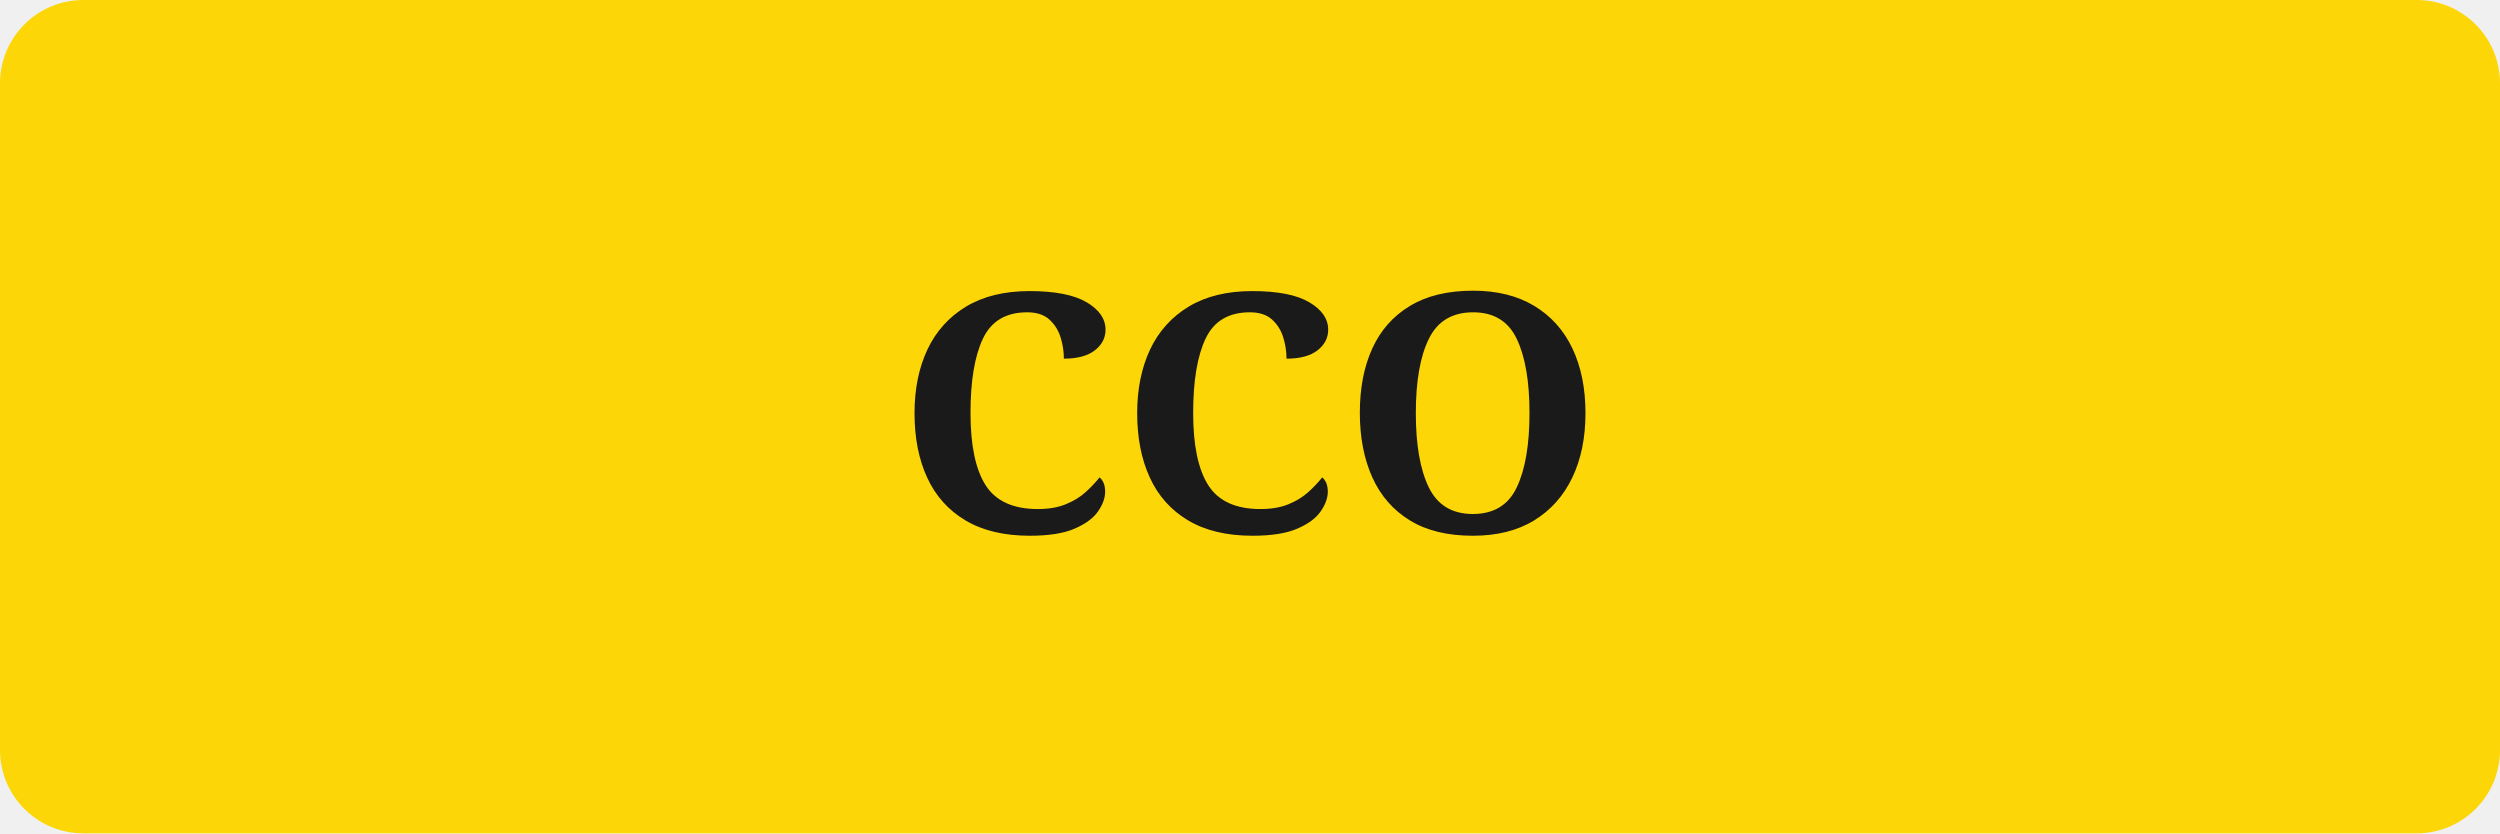
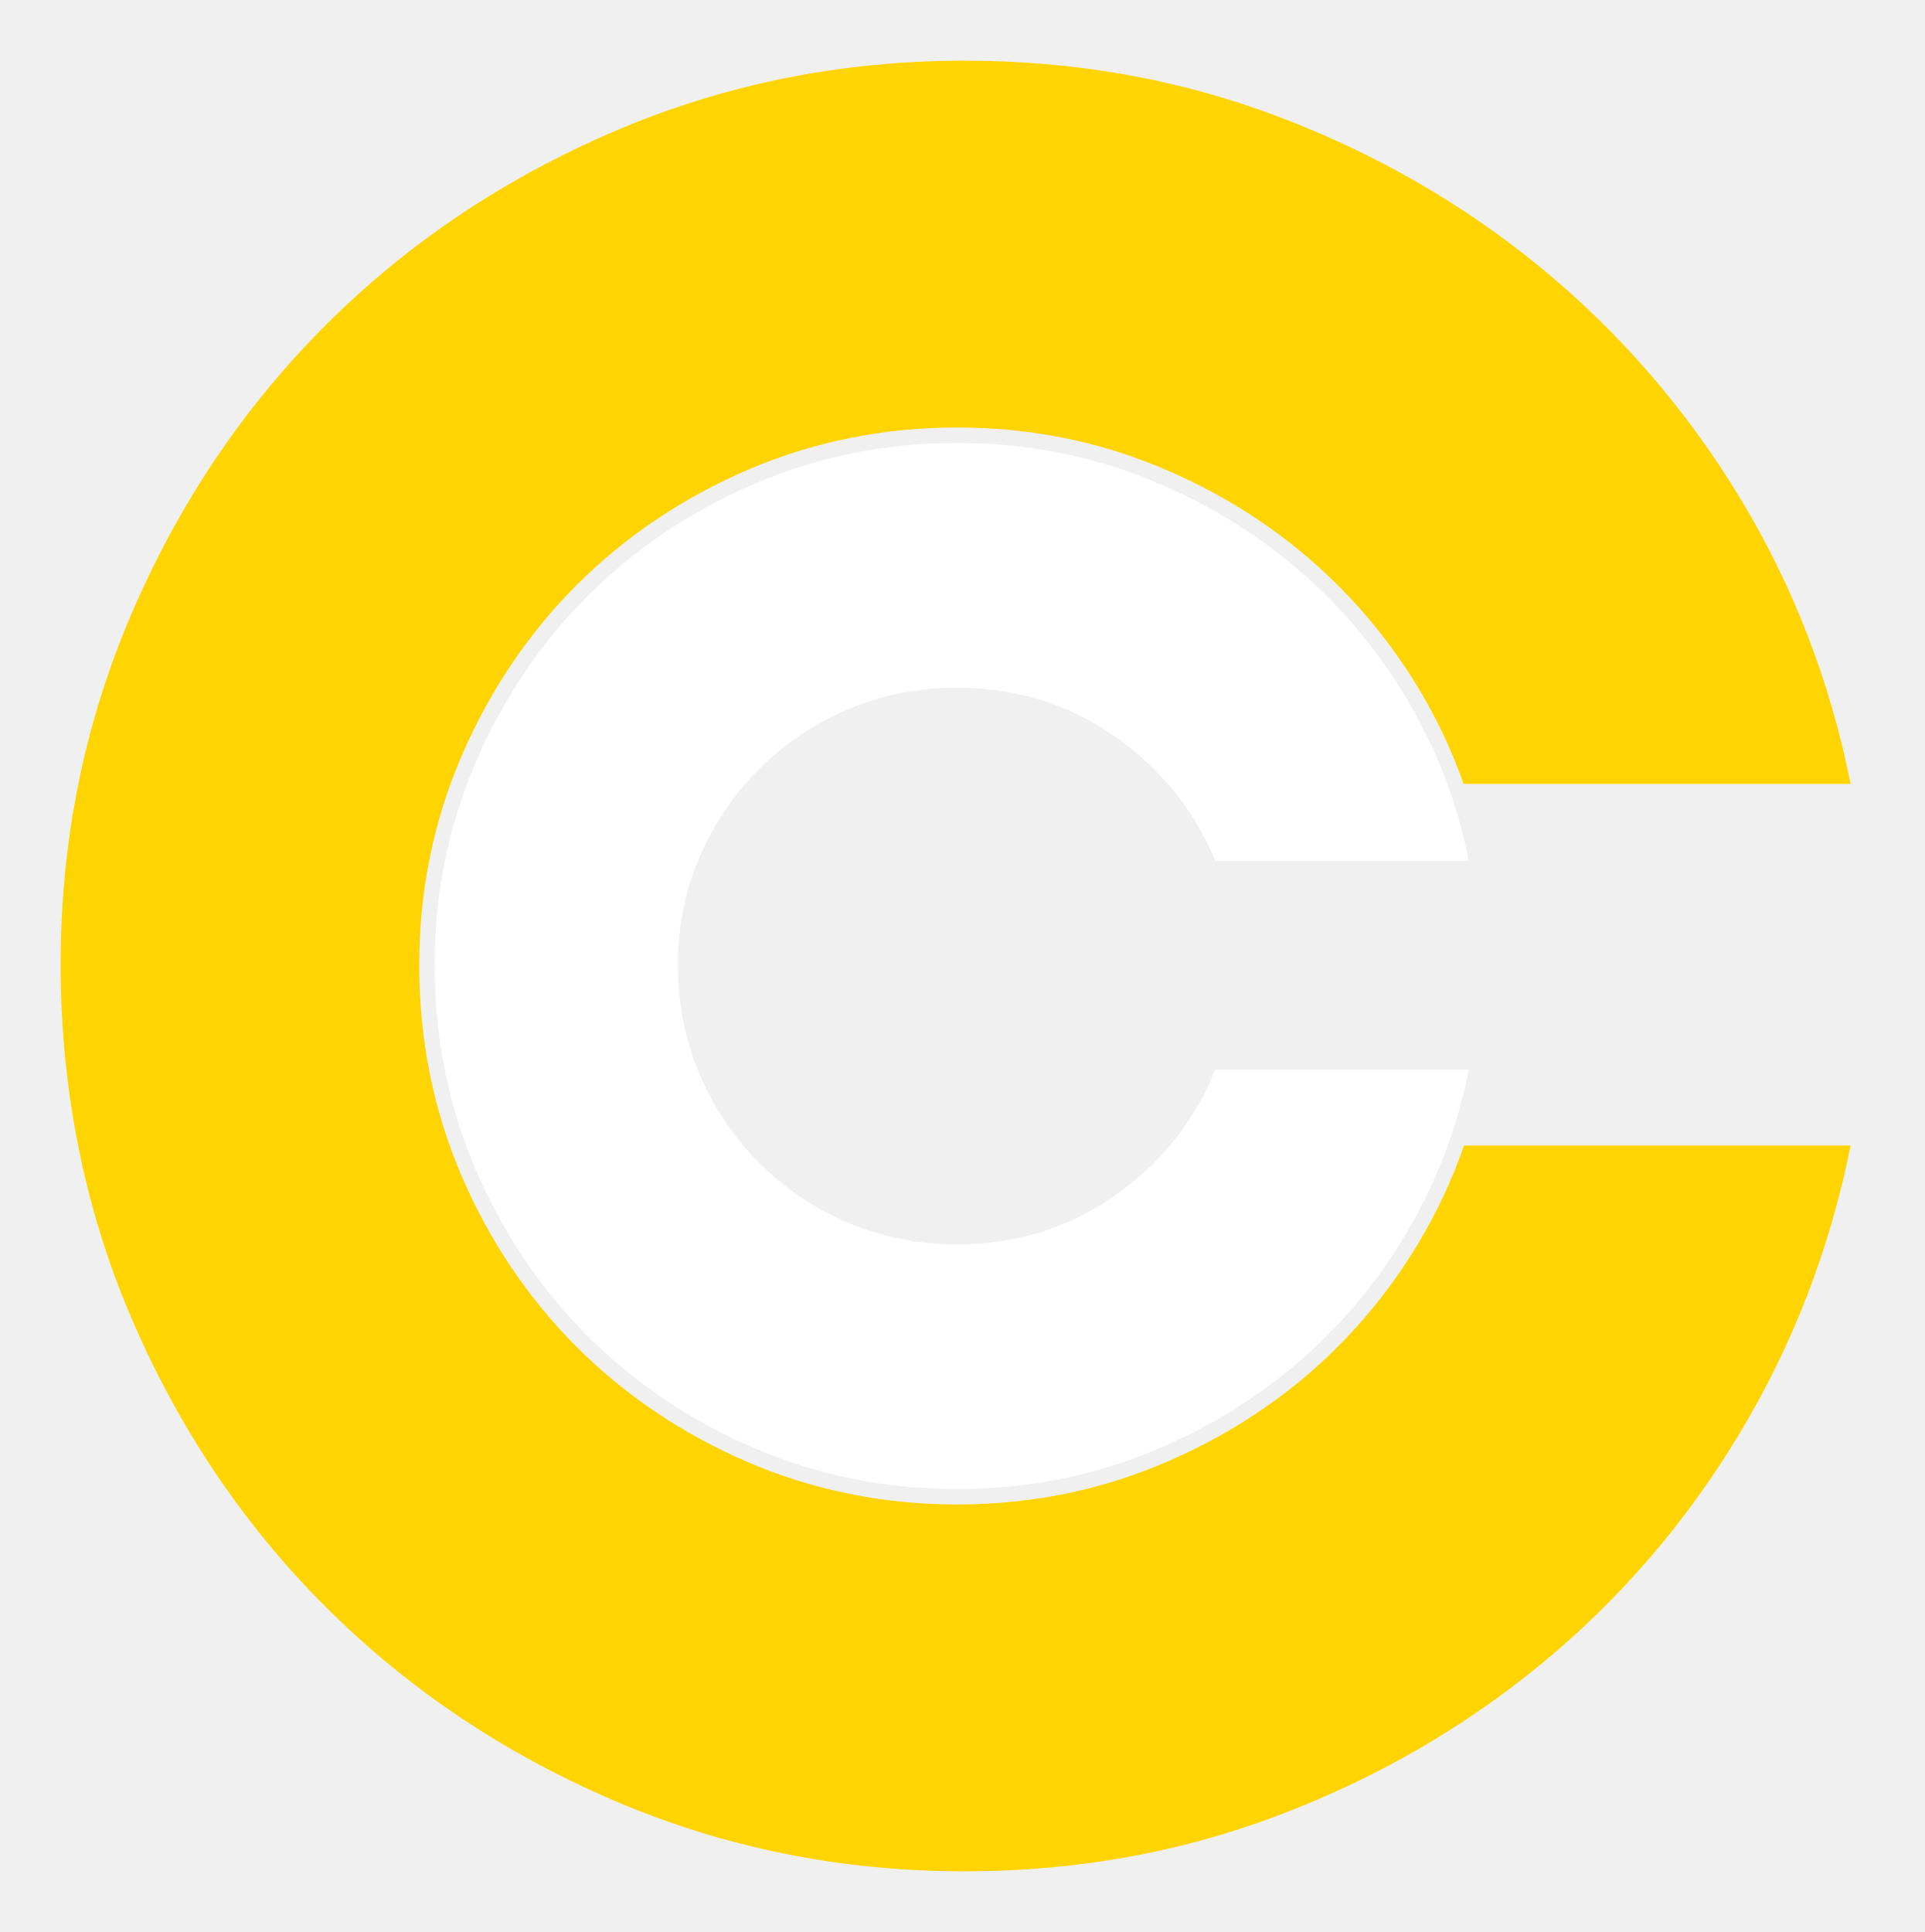
- <svg xmlns="http://www.w3.org/2000/svg" viewBox="0 0 300 100" fill="none">
-   <rect width="300" height="100" rx="10" fill="#fcd607" />
-   <text x="50%" y="50%" dominant-baseline="middle" text-anchor="middle" font-family="serif" font-size="40" fill="#1a1a1a" font-weight="bold">CCO</text>
+ <svg xmlns="http://www.w3.org/2000/svg" id="Layer_1" data-name="Layer 1" viewBox="0 0 1019.05 1022.92">
+   <defs>
+     <style>
+       .cls-1 {
+         fill: none;
+       }
+ 
+       .cls-2 {
+         fill: #FFD400;
+       }
+ 
+       .cls-3 {
+         fill: #fff;
+       }
+     </style>
+   </defs>
+   <path class="cls-1" d="M510.77,1022.92c-69.77,0-136.62-13.53-198.68-40.22-61.85-26.56-116.53-63.36-162.51-109.37-46-45.97-82.8-100.65-109.36-162.52C13.53,648.76,0,581.46,0,510.78s13.53-136.6,40.22-198.68c26.56-61.83,63.36-116.51,109.37-162.51,45.98-45.98,100.65-82.77,162.51-109.37C374.21,13.53,441.05,0,510.77,0c61.94,0,121.43,10.59,176.81,31.47,55.05,20.78,105.27,49.69,149.27,85.95,44.07,36.32,81.63,79.77,111.64,129.14,30.09,49.54,51.24,104.1,62.86,162.19l7.69,38.44h-293.21l-8.19-19.9c-16.91-41.06-43.4-73.8-81-100.09-37.22-26-78.4-38.65-125.87-38.65-31.02,0-60.36,5.81-87.23,17.25-27.05,11.54-51.03,27.65-71.24,47.86-20.28,20.28-36.41,44.07-47.93,70.72-11.4,26.35-17.19,55.42-17.19,86.39s5.8,60.4,17.25,87.21c11.52,27.05,27.62,51.01,47.87,71.26,20.25,20.25,44.22,36.36,71.24,47.87,26.83,11.45,56.18,17.26,87.24,17.26,47.5,0,88.67-12.64,125.87-38.65,37.53-26.22,64-59.34,80.92-101.25l8.12-20.1h293.37l-7.69,38.44c-11.61,58.05-32.74,112.81-62.78,162.74-30.01,49.86-67.59,93.58-111.71,129.94-44.05,36.3-94.27,65.21-149.28,85.96-55.31,20.88-114.8,31.47-176.81,31.47ZM510.77,64.27c-60.94,0-119.25,11.78-173.3,35-54.33,23.35-102.26,55.57-142.44,95.76-40.21,40.21-72.43,88.14-95.76,142.45-23.22,54.02-35,112.32-35,173.3s11.77,120.66,34.99,174.66c23.34,54.34,55.55,102.26,95.76,142.45,40.2,40.22,88.12,72.44,142.44,95.77,54.01,23.23,112.31,35,173.31,35,54.23,0,106.08-9.2,154.12-27.33,48.4-18.25,92.5-43.63,131.09-75.42,38.47-31.71,71.28-69.89,97.52-113.49,19.5-32.41,34.7-67.18,45.39-103.77h-170.73c-21.68,44.09-53.46,80.94-94.72,109.77-47.68,33.33-102.42,50.23-162.68,50.23-39.79,0-77.62-7.54-112.45-22.41-34.6-14.74-65.39-35.45-91.48-61.54-26.08-26.08-46.79-56.86-61.54-91.49-14.86-34.81-22.4-72.64-22.4-112.42s7.56-77.46,22.47-111.91c14.75-34.11,35.44-64.61,61.47-90.64,26.05-26.05,56.83-46.76,91.48-61.54,34.89-14.87,72.72-22.4,112.44-22.4,60.23,0,114.96,16.9,162.68,50.24,41.16,28.77,72.89,65.17,94.55,108.4h170.88c-10.68-36.43-25.85-70.94-45.31-102.98-26.26-43.19-59.1-81.18-97.59-112.91-38.55-31.76-82.66-57.14-131.08-75.42-48.1-18.14-99.96-27.33-154.12-27.33Z" />
+   <path class="cls-3" d="M777.69,566.37c-6.32,31.6-17.65,60.97-33.97,88.09-16.33,27.14-36.48,50.57-60.44,70.32-23.98,19.76-50.96,35.3-80.98,46.62-30.02,11.33-61.9,16.99-95.6,16.99-37.93,0-73.75-7.24-107.45-21.73-33.72-14.48-63.09-34.23-88.1-59.25-25.02-25.01-44.78-54.38-59.26-88.1-14.49-33.71-21.73-69.79-21.73-108.24s7.23-73.74,21.73-107.45c14.48-33.7,34.23-63.07,59.26-88.1,25.01-25.01,54.38-44.76,88.1-59.26,33.7-14.48,69.53-21.73,107.45-21.73,33.7,0,65.58,5.67,95.6,16.99,30.02,11.33,57.01,26.86,80.98,46.62,23.96,19.75,44.11,43.06,60.44,69.92,16.32,26.86,27.65,56.09,33.97,87.7h-134.31c-11.06-26.86-28.84-48.85-53.33-65.97-24.49-17.11-52.28-25.68-83.35-25.68-20.54,0-39.78,3.83-57.68,11.46-17.91,7.64-33.58,18.17-47.01,31.6-13.43,13.43-23.98,28.97-31.6,46.62-7.64,17.65-11.46,36.74-11.46,57.28s3.81,39.78,11.46,57.68c7.63,17.91,18.17,33.58,31.6,47.01,13.43,13.43,29.1,23.98,47.01,31.61,17.9,7.64,37.14,11.45,57.68,11.45,31.07,0,58.86-8.55,83.35-25.67,24.49-17.11,42.27-39.37,53.33-66.76h134.31Z" />
+   <path class="cls-1" d="M506.69,796.57c-38.89,0-76.13-7.54-110.68-22.4-34.51-14.82-65.01-35.34-90.65-60.99-25.64-25.63-46.16-56.13-60.99-90.65-14.86-34.55-22.39-72.06-22.39-111.47s7.53-76.12,22.39-110.68c14.83-34.51,35.35-65.01,60.99-90.65,25.63-25.63,56.13-46.15,90.65-60.99,34.58-14.86,71.82-22.39,110.68-22.39,34.53,0,67.67,5.89,98.49,17.51,30.73,11.6,58.75,27.74,83.3,47.96,24.56,20.24,45.5,44.46,62.23,71.99,16.75,27.57,28.53,57.97,35.01,90.34l1.96,9.78h-149.77l-2.09-5.06c-10.41-25.26-27.38-46.25-50.46-62.38-22.99-16.06-49.45-24.2-78.67-24.2-19.33,0-37.66,3.63-54.47,10.8-16.86,7.19-31.81,17.24-44.43,29.86-12.65,12.65-22.7,27.48-29.88,44.08-7.16,16.53-10.79,34.71-10.79,54.03s3.63,37.68,10.8,54.47c7.18,16.84,17.22,31.79,29.87,44.43,12.64,12.64,27.59,22.69,44.43,29.87,16.79,7.17,35.12,10.8,54.47,10.8,29.23,0,55.7-8.14,78.67-24.2,23.05-16.11,40.02-37.35,50.44-63.12l2.07-5.12h149.81l-1.96,9.78c-6.48,32.37-18.25,62.89-34.99,90.71-16.73,27.8-37.67,52.16-62.25,72.41-24.56,20.24-52.59,36.38-83.3,47.96-30.79,11.62-63.93,17.51-98.49,17.51ZM506.69,242.71c-36.63,0-71.7,7.09-104.22,21.06-32.61,14.02-61.39,33.37-85.54,57.53-24.17,24.17-43.52,52.95-57.53,85.54-13.98,32.51-21.06,67.58-21.06,104.22s7.09,72.51,21.06,105.01c14.01,32.61,33.36,61.39,57.53,85.54,24.16,24.17,52.94,43.52,85.54,57.52,32.51,13.98,67.57,21.07,104.23,21.07,32.58,0,63.77-5.54,92.71-16.46,29.03-10.95,55.49-26.19,78.67-45.28,23.14-19.06,42.86-42.02,58.63-68.22,14.07-23.38,24.42-48.8,30.82-75.7h-118.73c-11.74,26.47-29.91,48.41-54.07,65.29-25.77,18.01-55.39,27.15-88.04,27.15-21.57,0-42.06-4.07-60.89-12.11-18.78-8-35.46-19.22-49.58-33.35-14.13-14.13-25.35-30.81-33.35-49.59-8.04-18.82-12.11-39.31-12.11-60.88s4.08-41.94,12.13-60.53c8-18.5,19.21-35.04,33.33-49.15,14.11-14.11,30.79-25.33,49.58-33.34,18.86-8.04,39.34-12.11,60.89-12.11,32.63,0,62.25,9.14,88.04,27.15,24.13,16.87,42.28,38.55,54.02,64.5h118.77c-6.4-26.85-16.74-52.13-30.8-75.27-15.78-25.95-35.51-48.78-58.65-67.86-23.16-19.08-49.63-34.31-78.67-45.28-28.97-10.92-60.16-16.46-92.71-16.46Z" />
+   <path class="cls-2" d="M750.72,658.68c-16.73,27.8-37.67,52.16-62.25,72.41-24.56,20.24-52.59,36.38-83.3,47.96-30.79,11.62-63.93,17.51-98.49,17.51-38.89,0-76.13-7.54-110.68-22.4-34.51-14.82-65.01-35.34-90.65-60.99-25.64-25.63-46.16-56.13-60.99-90.65-14.86-34.55-22.39-72.06-22.39-111.47s7.53-76.12,22.39-110.68c14.83-34.51,35.35-65.01,60.99-90.65,25.63-25.63,56.13-46.15,90.65-60.99,34.58-14.86,71.82-22.39,110.68-22.39,34.53,0,67.67,5.89,98.49,17.51,30.73,11.6,58.75,27.74,83.3,47.96,24.56,20.24,45.5,44.46,62.23,71.99,9.82,16.16,17.92,33.3,24.25,51.24h204.89c-10.94-54.7-30.56-105.3-58.81-151.8-28.27-46.49-63.14-86.84-104.62-121.03-41.5-34.19-88.21-61.07-140.18-80.68-51.97-19.59-107.14-29.4-165.47-29.4-65.64,0-127.65,12.54-185.99,37.61-58.35,25.08-109.19,59.27-152.48,102.57-43.31,43.31-77.5,94.15-102.57,152.48-25.09,58.35-37.61,120.34-37.61,185.99s12.52,129.02,37.61,187.35c25.06,58.36,59.25,109.19,102.57,152.48,43.29,43.31,94.13,77.5,152.48,102.57,58.34,25.09,120.34,37.61,185.99,37.61,58.34,0,113.51-9.79,165.47-29.4,51.97-19.6,98.68-46.49,140.18-80.68,41.48-34.19,76.35-74.75,104.62-121.71,28.25-46.94,47.86-97.78,58.81-152.48h-204.66c-6.36,18.22-14.53,35.68-24.46,52.18Z" />
</svg>
